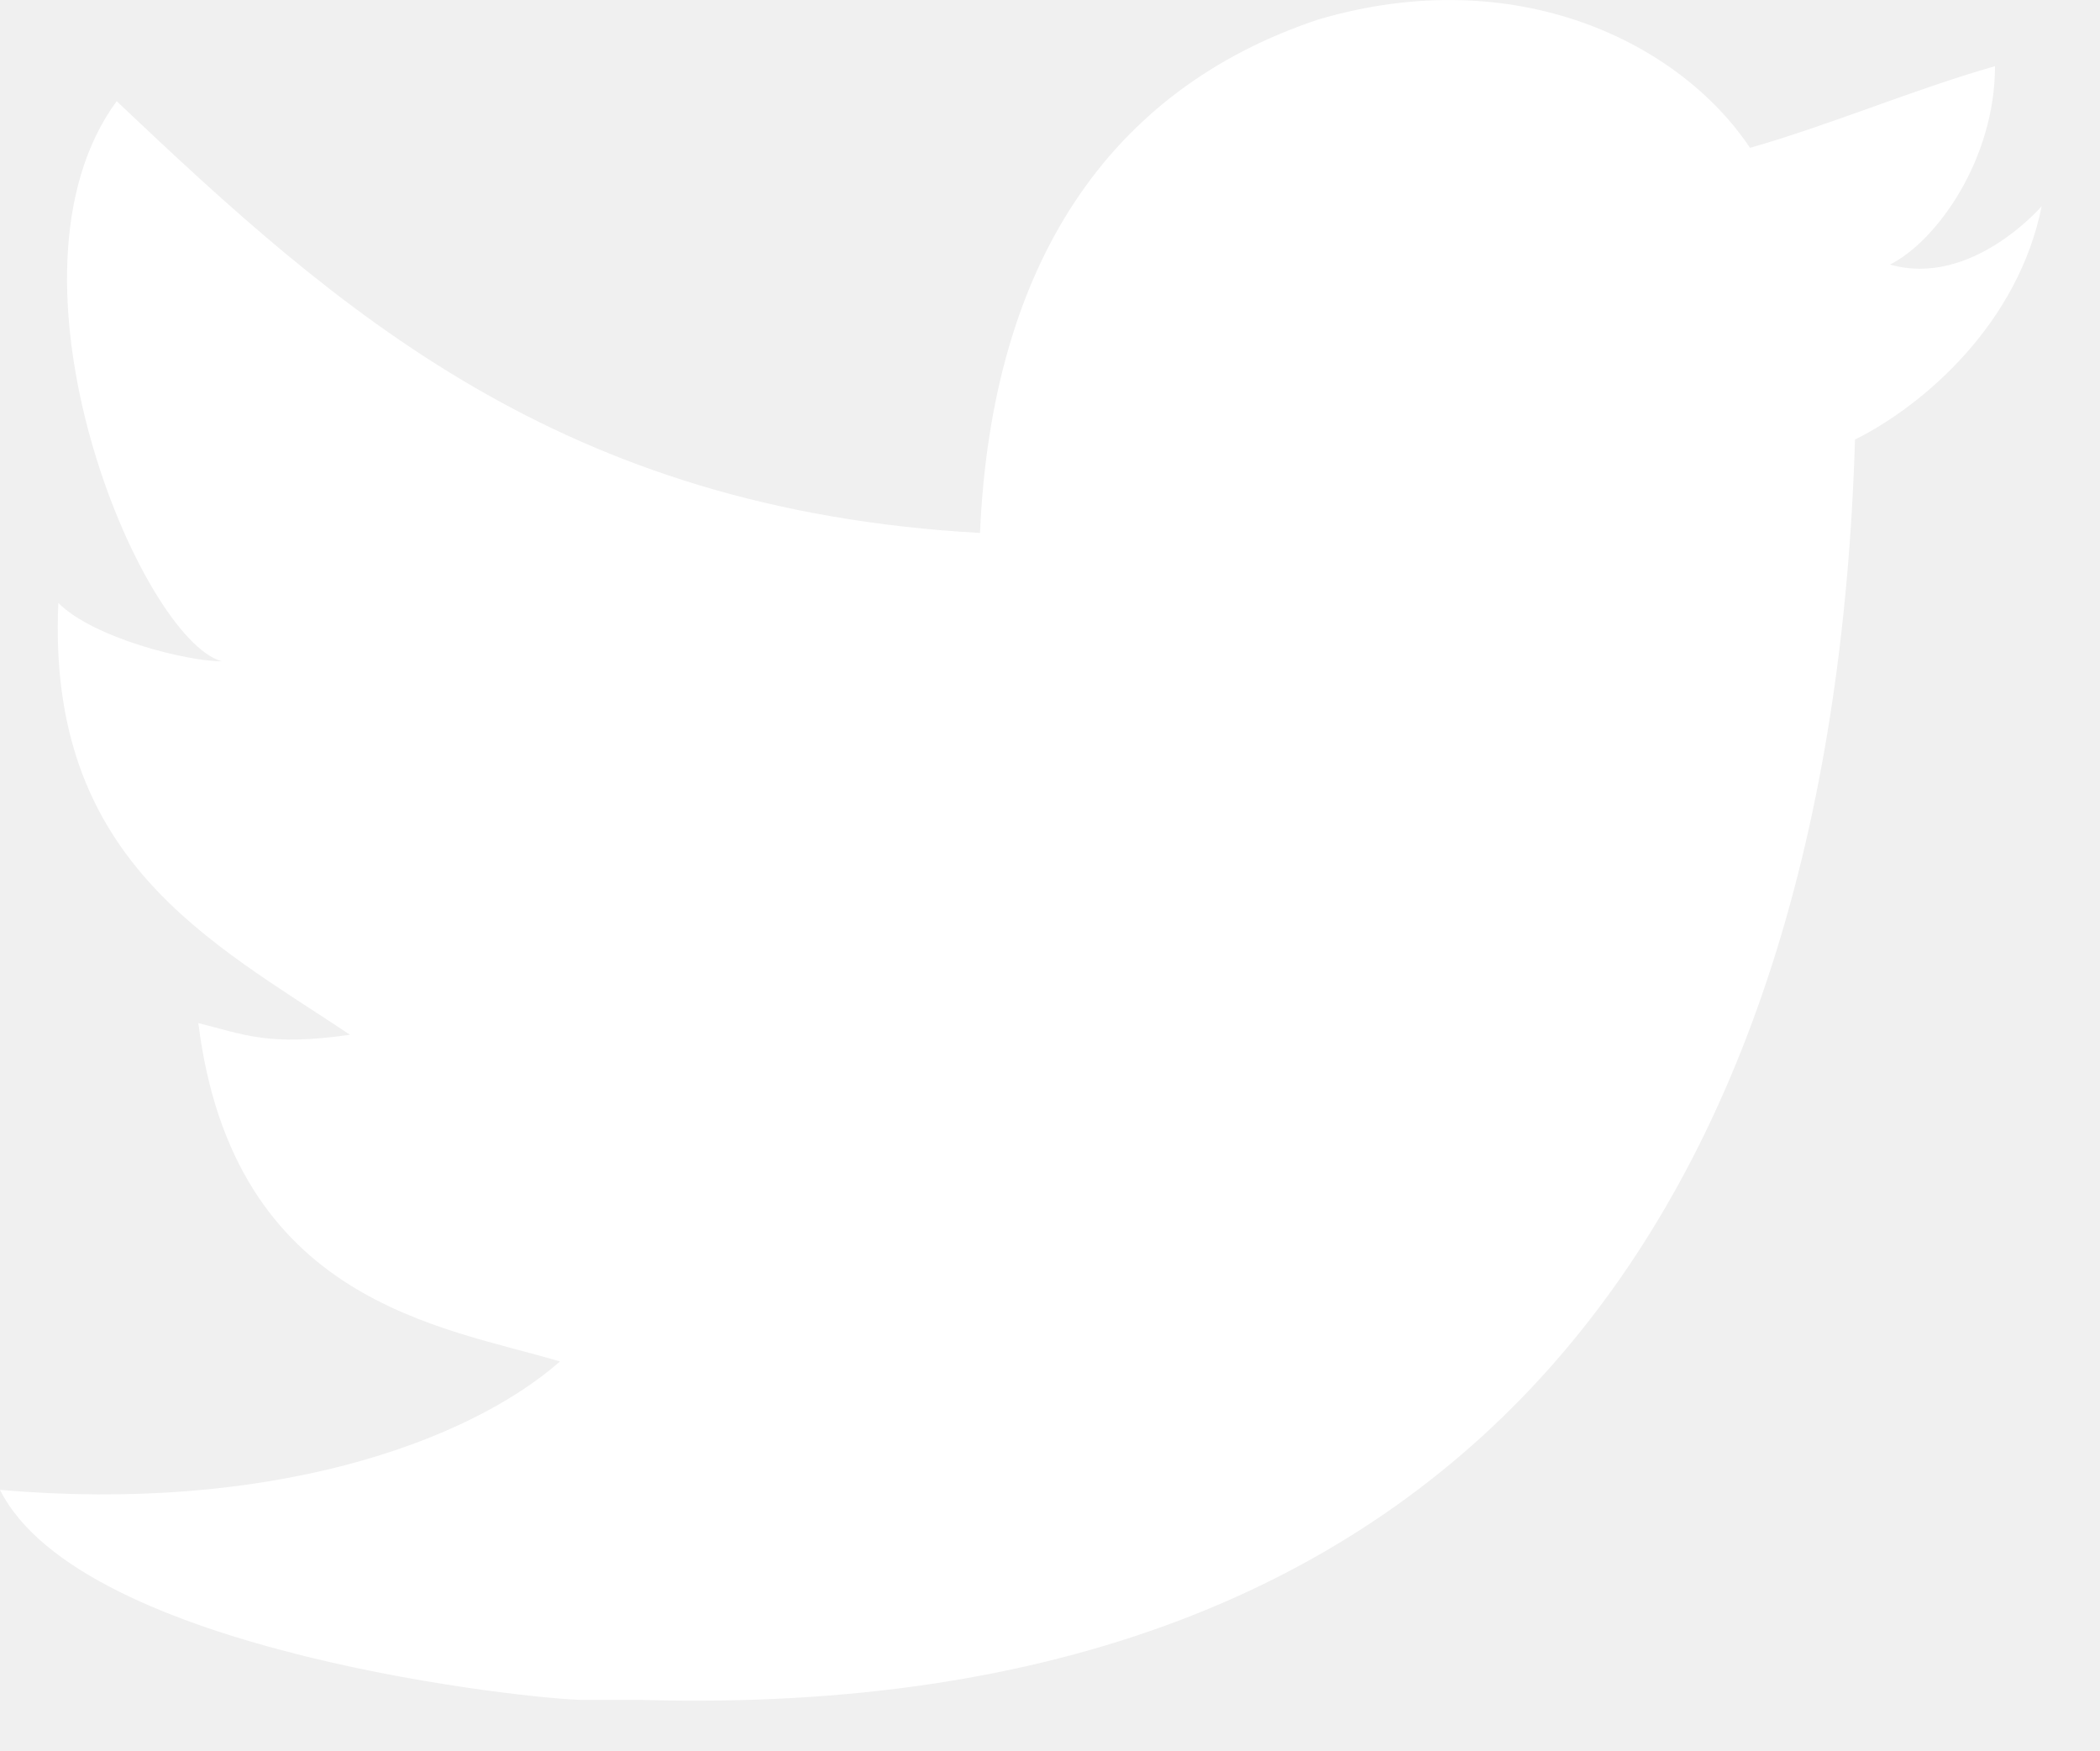
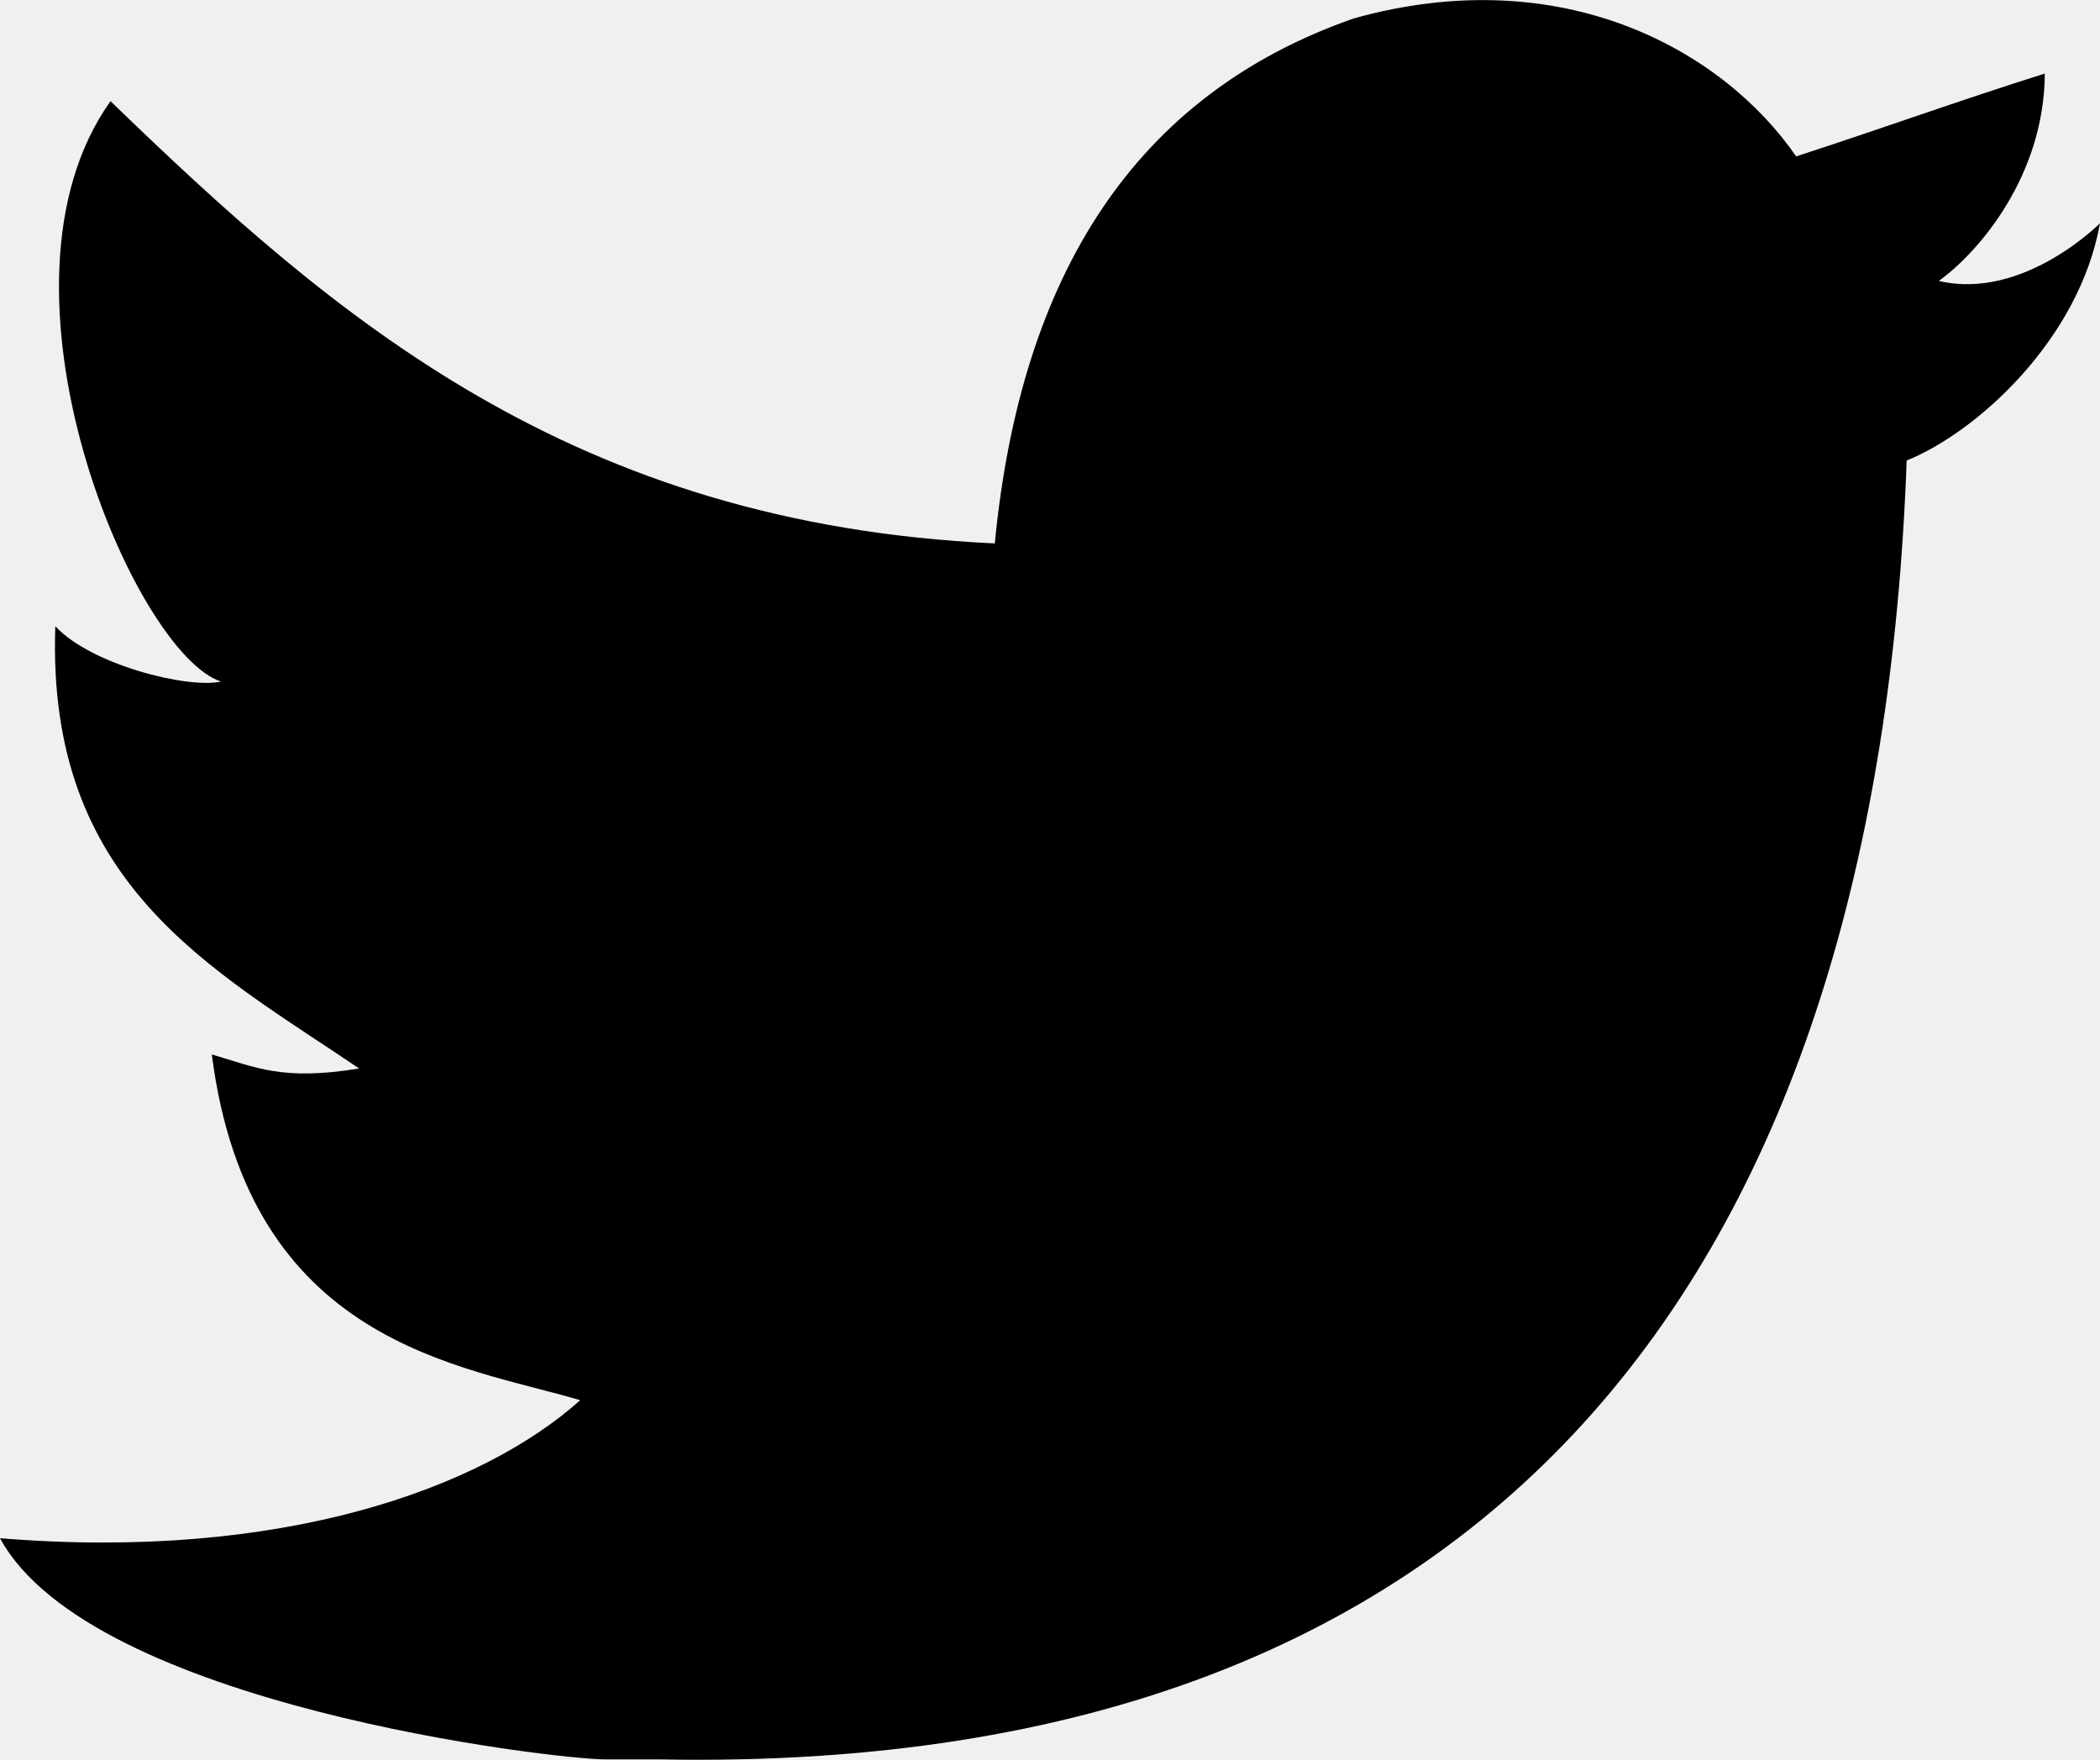
- <svg xmlns="http://www.w3.org/2000/svg" width="18" height="15" viewBox="0 0 18 15" fill="none">
-   <path d="M11.3 0.167C13 -0.333 14.4 0.367 15 1.267C15.7 1.067 16.4 0.767 17.1 0.567C17.1 1.367 16.6 2.067 16.2 2.267C16.9 2.467 17.5 1.767 17.5 1.767C17.3 2.767 16.5 3.467 15.9 3.767C15.7 10.367 12.6 14.767 5.5 14.567C5 14.567 5.6 14.567 5 14.567C4.6 14.567 0.7 14.167 0 12.767C2.3 12.967 4 12.367 4.8 11.667C3.8 11.367 2 11.167 1.7 8.767C2.1 8.867 2.3 8.967 3 8.867C1.8 8.067 0.4 7.367 0.5 5.167C0.8 5.467 1.6 5.667 1.9 5.667C1.2 5.467 -0.1 2.367 1 0.867C2.9 2.667 4.8 4.367 8.4 4.567C8.5 2.267 9.5 0.767 11.3 0.167Z" fill="white" />
+ <svg xmlns="http://www.w3.org/2000/svg" version="1.0" id="Layer_1" x="0px" y="0px" width="17.5px" height="14.663px" viewBox="0 0 17.5 14.663" enable-background="new 0 0 17.5 14.663" xml:space="preserve">
+   <g id="W6EeEF_1_">
+     <g>
+       <path fill-rule="evenodd" clip-rule="evenodd" d="M11.283,0.153c1.736-0.484,3.074,0.264,3.685,1.15 c0.694-0.225,1.372-0.47,2.072-0.69c-0.004,0.841-0.538,1.478-0.883,1.728C16.861,2.506,17.5,1.86,17.5,1.86 c-0.175,0.977-1.035,1.746-1.611,1.977C15.65,10.429,12.617,14.793,5.507,14.66c-0.538,0,0.077,0-0.46,0 c-0.422,0-4.29-0.45-5.047-1.843c2.341,0.192,4.011-0.412,4.835-1.15c-0.989-0.293-2.761-0.464-3.07-2.881 c0.362,0.105,0.583,0.223,1.228,0.117C1.757,8.067,0.385,7.366,0.461,5.218c0.294,0.319,1.1,0.523,1.381,0.461 c-0.725-0.235-2.03-3.281-0.921-4.836C2.794,2.655,4.769,4.364,8.29,4.528C8.506,2.288,9.461,0.788,11.283,0.153z" />
+     </g>
+   </g>
</svg>
